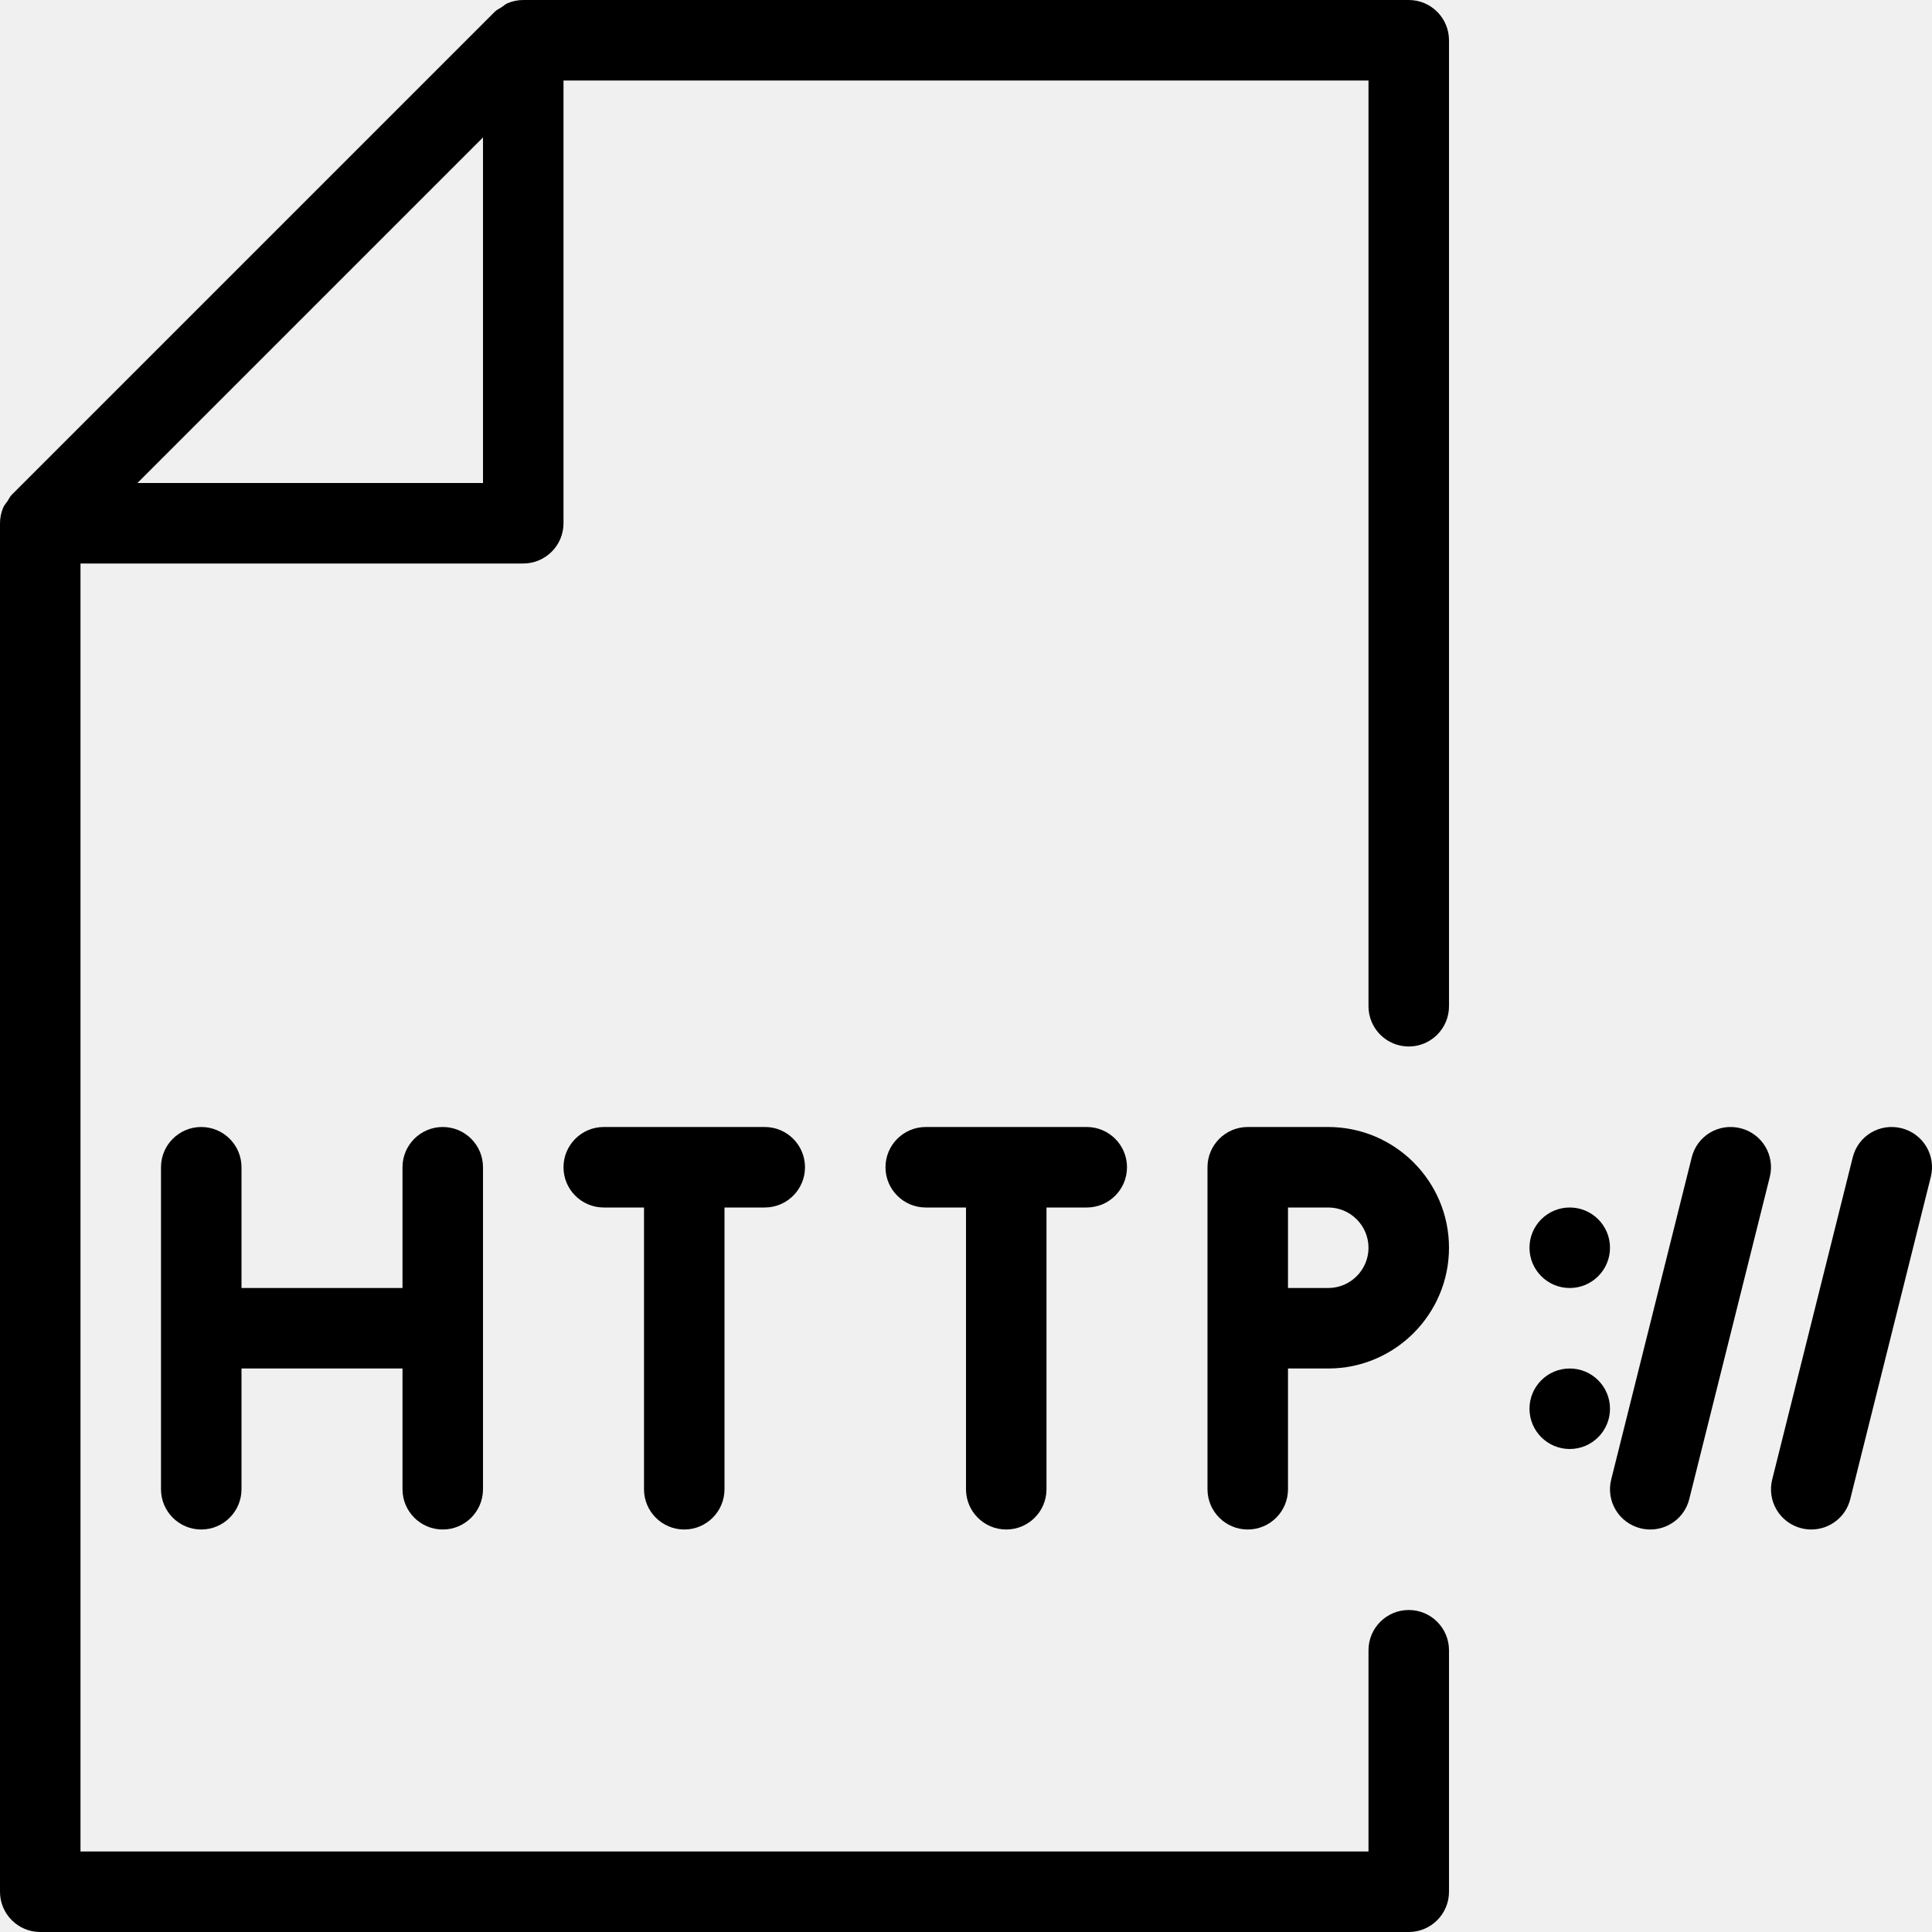
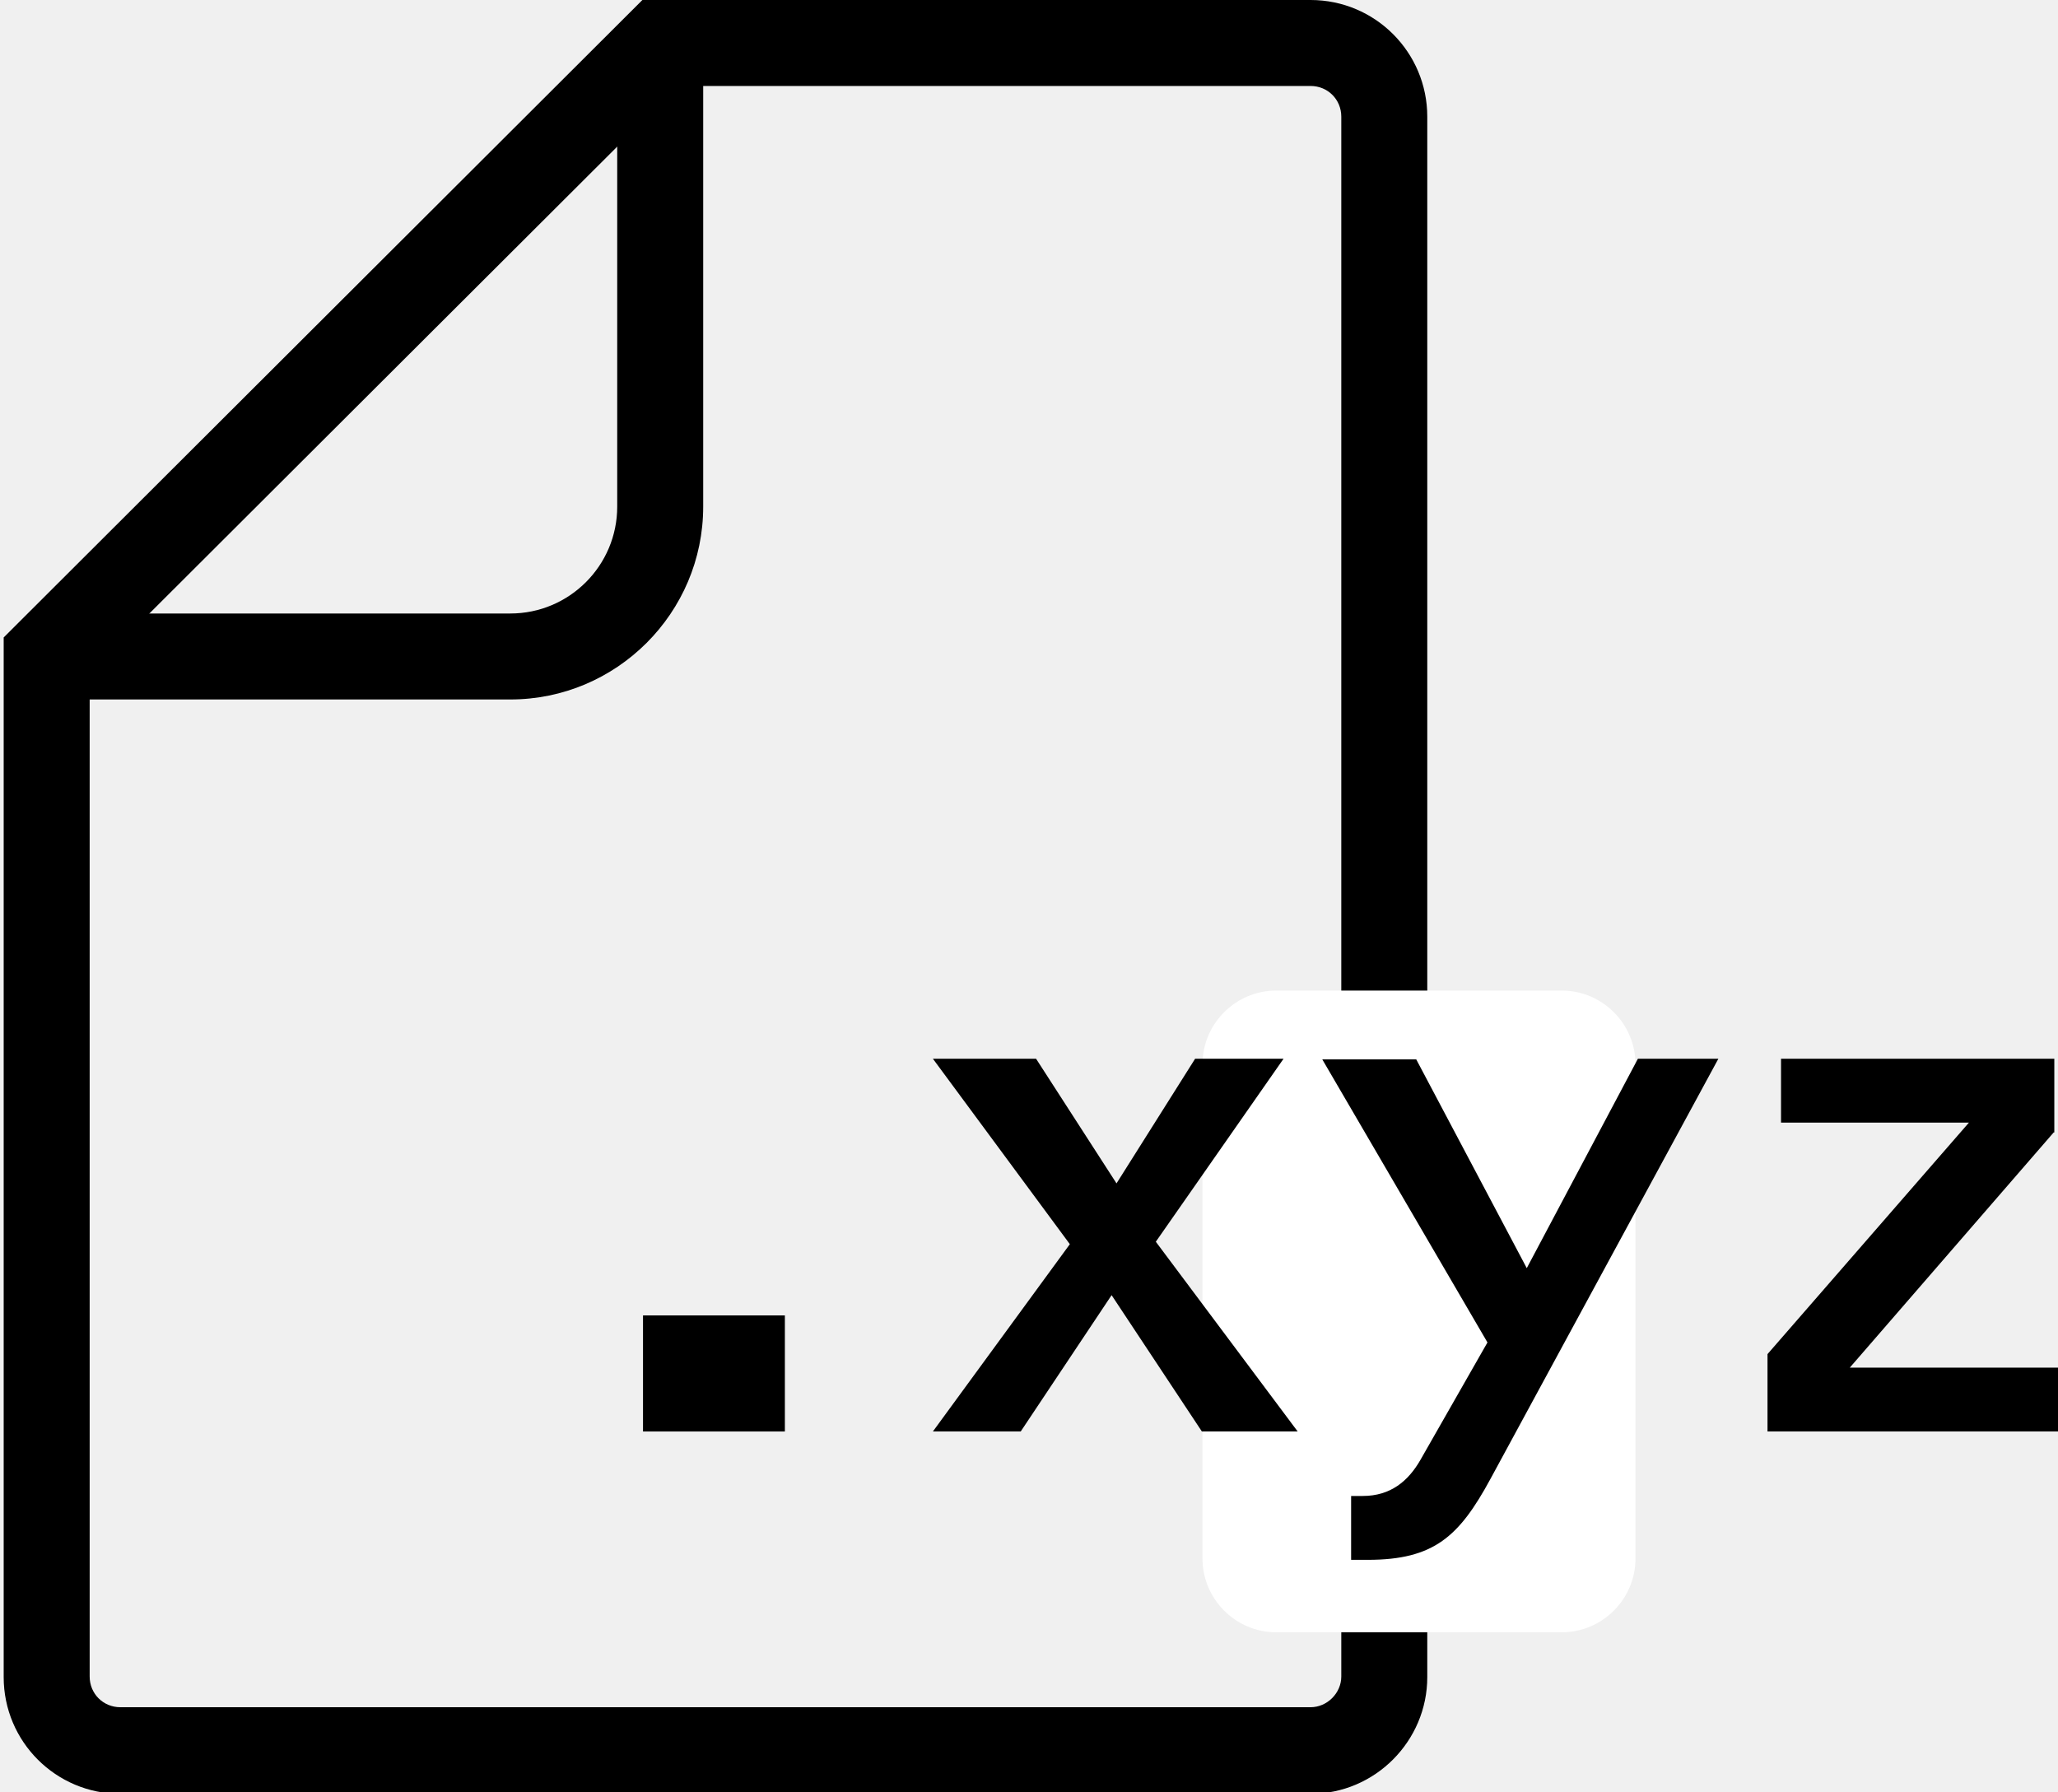
- <svg xmlns="http://www.w3.org/2000/svg" version="1.1" id="Layer_1" x="0px" y="0px" viewBox="0 0 512.002 512.002" style="enable-background:new 0 0 512.002 512.002;" xml:space="preserve">
+ <svg xmlns="http://www.w3.org/2000/svg" version="1.1" id="Ebene_1" x="0px" y="0px" viewBox="0 0 335.1 291.8" style="enable-background:new 0 0 335.1 291.8;" xml:space="preserve">
+   <style type="text/css">
+ 	.st0{fill:#020203;}
+ 	.st1{fill:#FFFFFF;}
+ 	.st2{fill:none;stroke:#000000;stroke-width:14;stroke-linecap:round;stroke-linejoin:round;stroke-miterlimit:10;}
+ 	.st3{fill:none;stroke:#000000;stroke-width:7;stroke-linecap:round;stroke-linejoin:round;stroke-miterlimit:10;}
+ 	.st4{fill:none;stroke:#000000;stroke-width:14;stroke-miterlimit:10;}
+ </style>
  <g>
-     <g>
-       <path d="M117.333,298.668c-5.888,0-10.667,4.779-10.667,10.667v32H64v-32c0-5.888-4.779-10.667-10.667-10.667    s-10.667,4.779-10.667,10.667v85.333c0,5.888,4.779,10.667,10.667,10.667S64,400.556,64,394.668v-32h42.667v32    c0,5.888,4.779,10.667,10.667,10.667S128,400.556,128,394.668v-85.333C128,303.447,123.221,298.668,117.333,298.668z" />
-     </g>
+     <path d="M213.4,292.1H19.6c-10.5,0-19-8.5-19-19V103.8L104.6,0h108.8c10.5,0,19,8.5,19,19v254.1   C232.4,283.5,223.9,292.1,213.4,292.1z M14.6,109.6v163.4c0,2.8,2.2,5,5,5h193.8c2.7,0,5-2.3,5-5V19c0-2.8-2.2-5-5-5h-103   L14.6,109.6z" />
+     <path d="M83.1,113.9H7.7v-14h75.4c9.6,0,17.4-7.8,17.4-17.4V6.7h14v75.8C114.5,99.8,100.4,113.9,83.1,113.9z" />
  </g>
+   <path class="st1" d="M254.3,265.8h-46.5c-6.6,0-12-5.4-12-12v-80.5c0-6.6,5.4-12,12-12h46.5c6.6,0,12,5.4,12,12v80.5  C266.3,260.4,260.9,265.8,254.3,265.8z" />
  <g>
-     <g>
-       <path d="M202.667,298.668H160c-5.888,0-10.667,4.779-10.667,10.667s4.779,10.667,10.667,10.667h10.667v74.667    c0,5.888,4.779,10.667,10.667,10.667S192,400.556,192,394.668v-74.667h10.667c5.888,0,10.667-4.779,10.667-10.667    S208.555,298.668,202.667,298.668z" />
-     </g>
+     <path d="M127.8,214.2v18.9h-23.1v-18.9H127.8z" />
+     <path d="M181.8,192.7l12.8-20.3h14.4l-20.8,29.8l23.1,30.9h-15.6L181,210.9l-14.8,22.2h-14.3l22.3-30.5l-22.3-30.2h16.8   L181.8,192.7z" />
+     <path d="M266.7,172.4h13.1l-37.1,68.4c-5.1,9.4-9.2,13.2-20,13.2H220v-10.4h1.9c4.5,0,7.4-2.4,9.4-5.9l10.9-19.1l-26.9-46.1h15.3   l18,34L266.7,172.4z" />
+     <path d="M334.4,184.4l-33.2,38.3h35.9v10.4h-49.3v-12.6l32.8-37.7H290v-10.4h44.5V184.4z" />
  </g>
-   <g>
-     <g>
-       <path d="M288,298.668h-42.667c-5.888,0-10.667,4.779-10.667,10.667s4.779,10.667,10.667,10.667H256v74.667    c0,5.888,4.779,10.667,10.667,10.667s10.667-4.779,10.667-10.667v-74.667H288c5.888,0,10.667-4.779,10.667-10.667    S293.888,298.668,288,298.668z" />
-     </g>
-   </g>
-   <g>
-     <g>
-       <path d="M352,298.668h-21.333c-5.888,0-10.667,4.779-10.667,10.667v85.333c0,5.888,4.779,10.667,10.667,10.667    s10.667-4.779,10.667-10.667v-32H352c17.643,0,32-14.357,32-32C384,313.025,369.643,298.668,352,298.668z M352,341.335h-10.667    v-21.333H352c5.867,0,10.667,4.779,10.667,10.667S357.867,341.335,352,341.335z" />
-     </g>
-   </g>
-   <g>
-     <g>
-       <path d="M503.915,298.988c-5.781-1.429-11.52,2.027-12.928,7.765l-21.333,85.333c-1.429,5.717,2.027,11.499,7.765,12.928    c0.875,0.213,1.728,0.32,2.581,0.32c4.8,0,9.152-3.221,10.347-8.085l21.333-85.333    C513.109,306.199,509.653,300.417,503.915,298.988z" />
-     </g>
-   </g>
-   <g>
-     <g>
-       <path d="M461.248,298.988c-5.803-1.429-11.52,2.027-12.928,7.765l-21.333,85.333c-1.429,5.717,2.027,11.499,7.765,12.928    c0.875,0.213,1.728,0.32,2.581,0.32c4.8,0,9.152-3.221,10.347-8.085l21.333-85.333    C470.443,306.199,466.987,300.417,461.248,298.988z" />
-     </g>
-   </g>
-   <g>
-     <g>
-       <circle cx="416" cy="330.668" r="10.667" />
-     </g>
-   </g>
-   <g>
-     <g>
-       <circle cx="416" cy="373.335" r="10.667" />
-     </g>
-   </g>
-   <g>
-     <g>
-       <path d="M373.333,277.335c5.888,0,10.667-4.779,10.667-10.667v-256c0-5.888-4.779-10.667-10.667-10.667H138.667    c-1.429,0-2.816,0.299-4.117,0.832c-0.619,0.256-1.088,0.725-1.643,1.088c-0.597,0.384-1.28,0.683-1.792,1.195l-128,128    c-0.491,0.491-0.768,1.152-1.152,1.728c-0.384,0.576-0.875,1.067-1.131,1.707C0.299,135.852,0,137.239,0,138.668v362.667    c0,5.888,4.779,10.667,10.667,10.667h362.667c5.888,0,10.667-4.779,10.667-10.667v-64c0-5.888-4.779-10.667-10.667-10.667    c-5.888,0-10.667,4.779-10.667,10.667v53.333H21.333V149.334h117.333c5.888,0,10.667-4.779,10.667-10.667V21.334h213.333v245.333    C362.667,272.556,367.445,277.335,373.333,277.335z M128,128.001H36.416L128,36.417V128.001z" />
-     </g>
-   </g>
-   <g>
- </g>
-   <g>
- </g>
-   <g>
- </g>
-   <g>
- </g>
-   <g>
- </g>
-   <g>
- </g>
-   <g>
- </g>
-   <g>
- </g>
-   <g>
- </g>
-   <g>
- </g>
-   <g>
- </g>
-   <g>
- </g>
-   <g>
- </g>
-   <g>
- </g>
-   <g>
- </g>
</svg>
